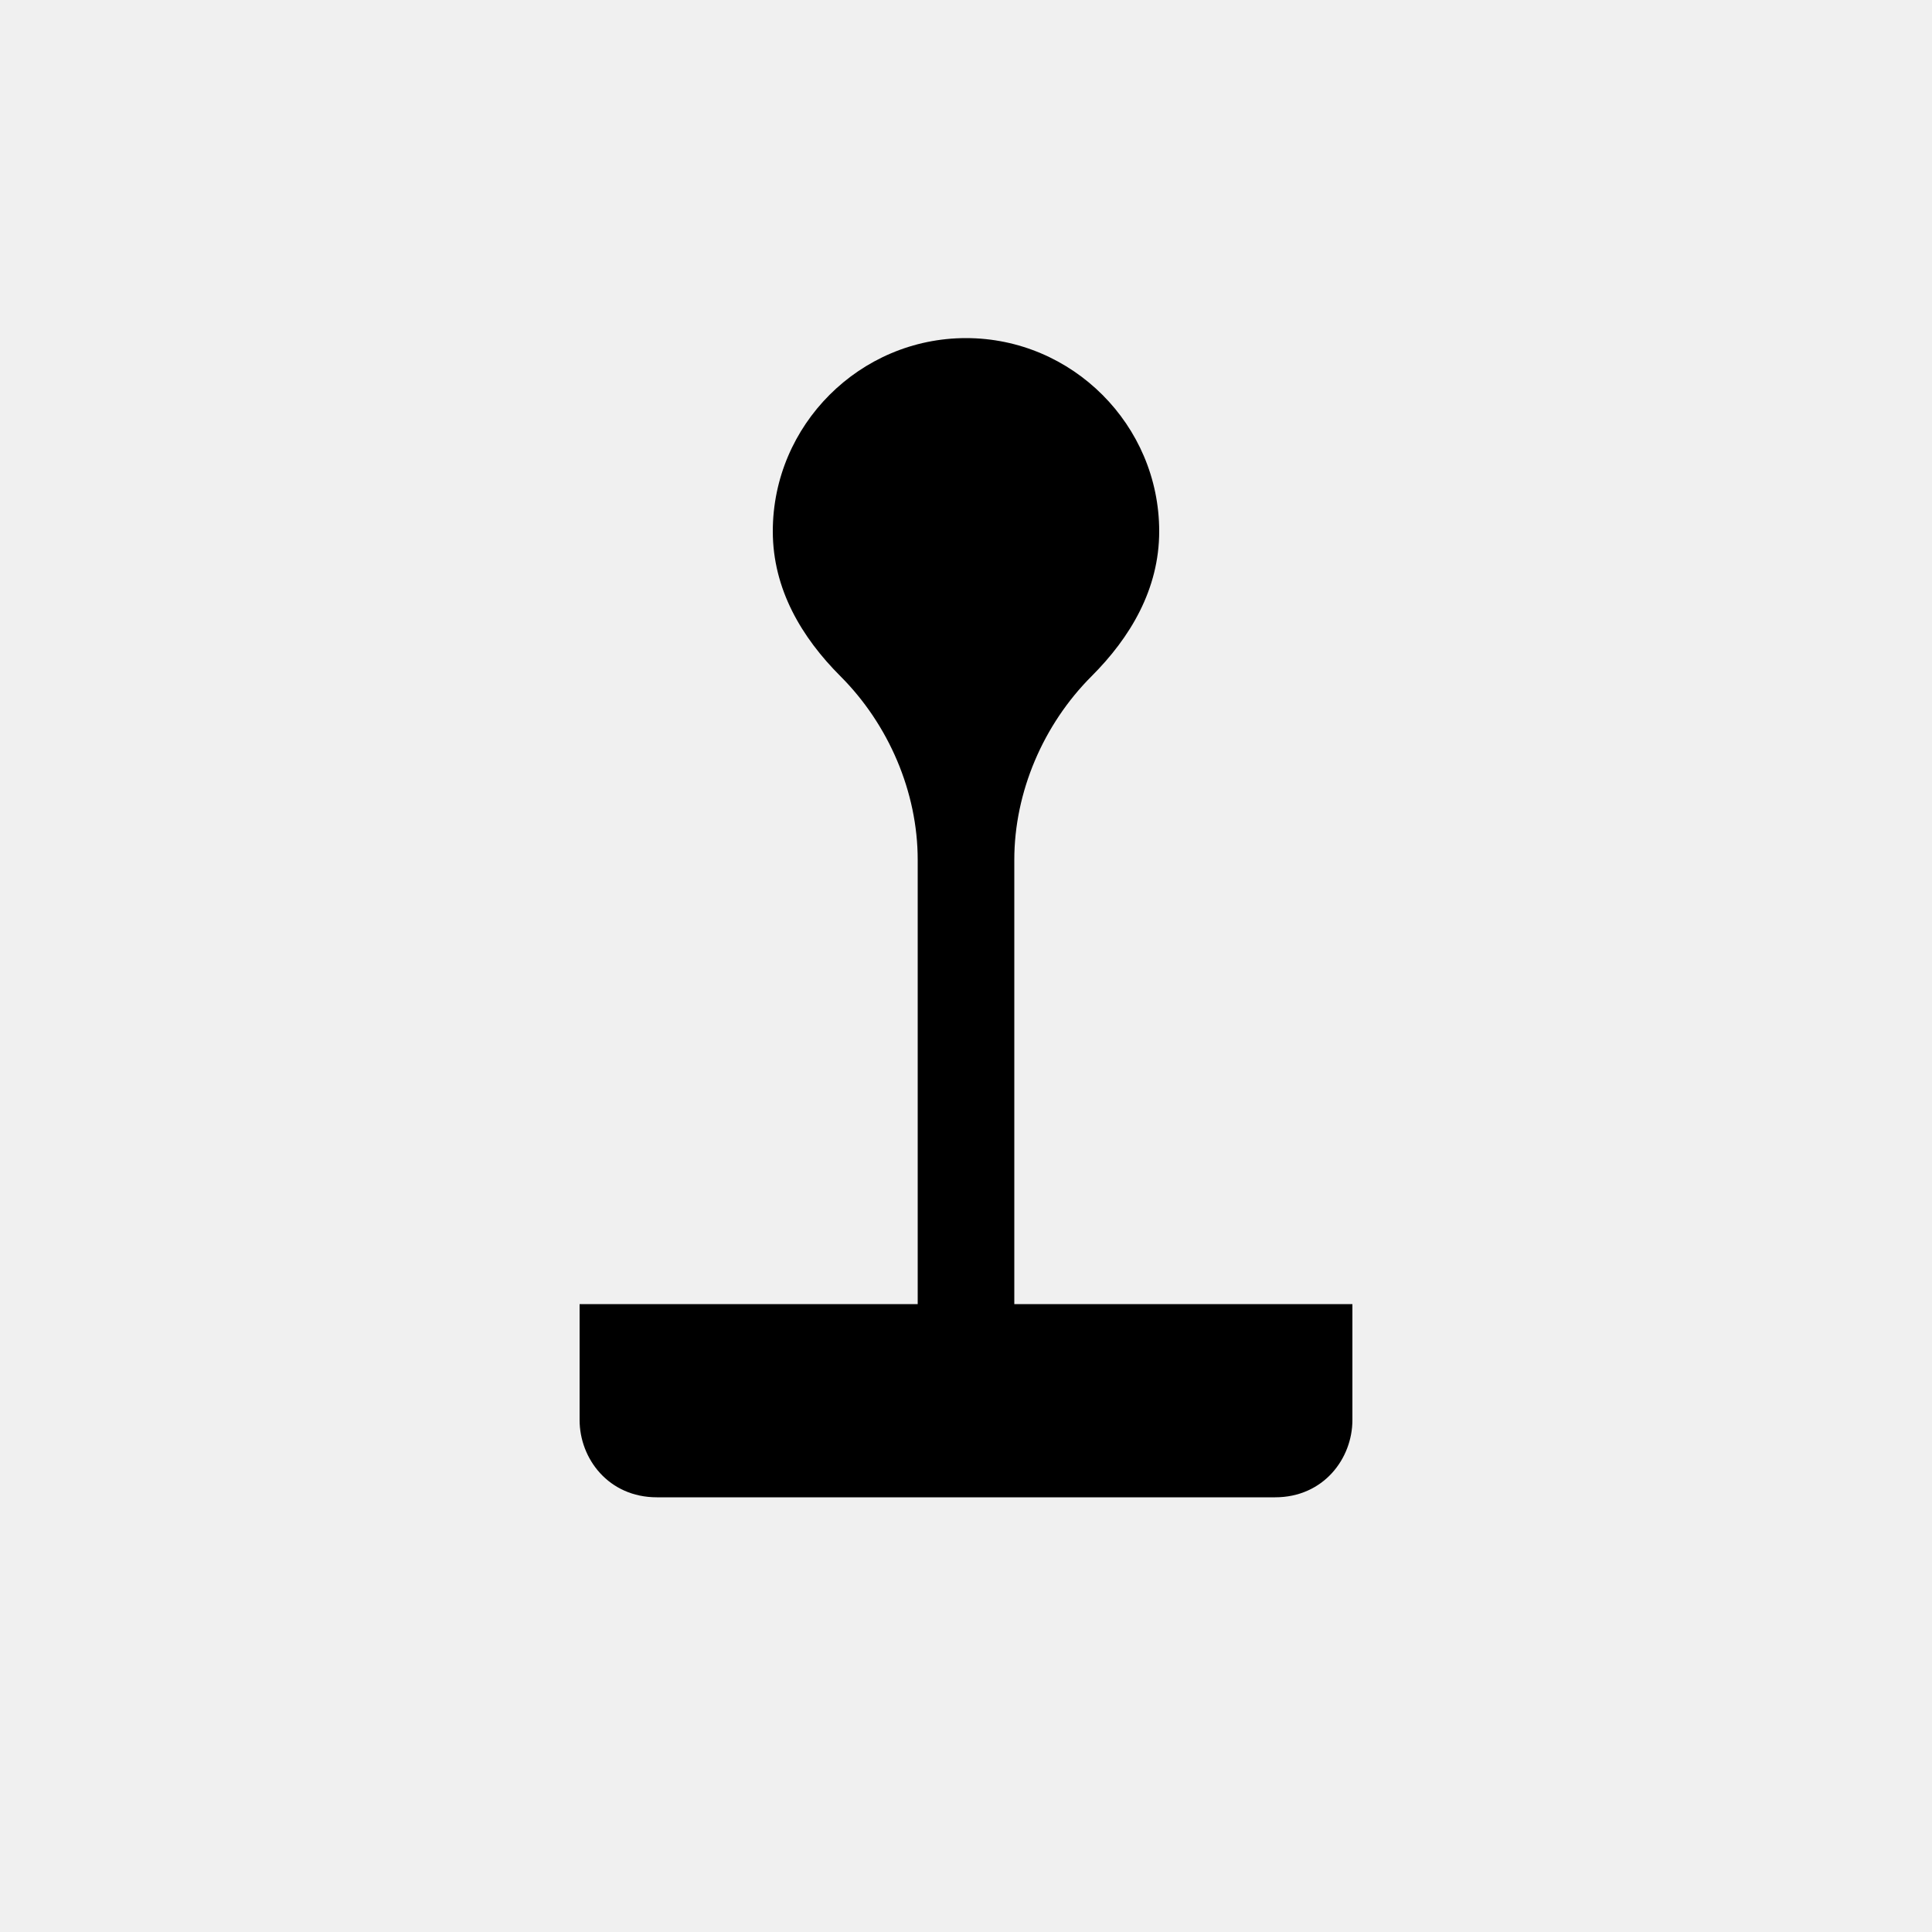
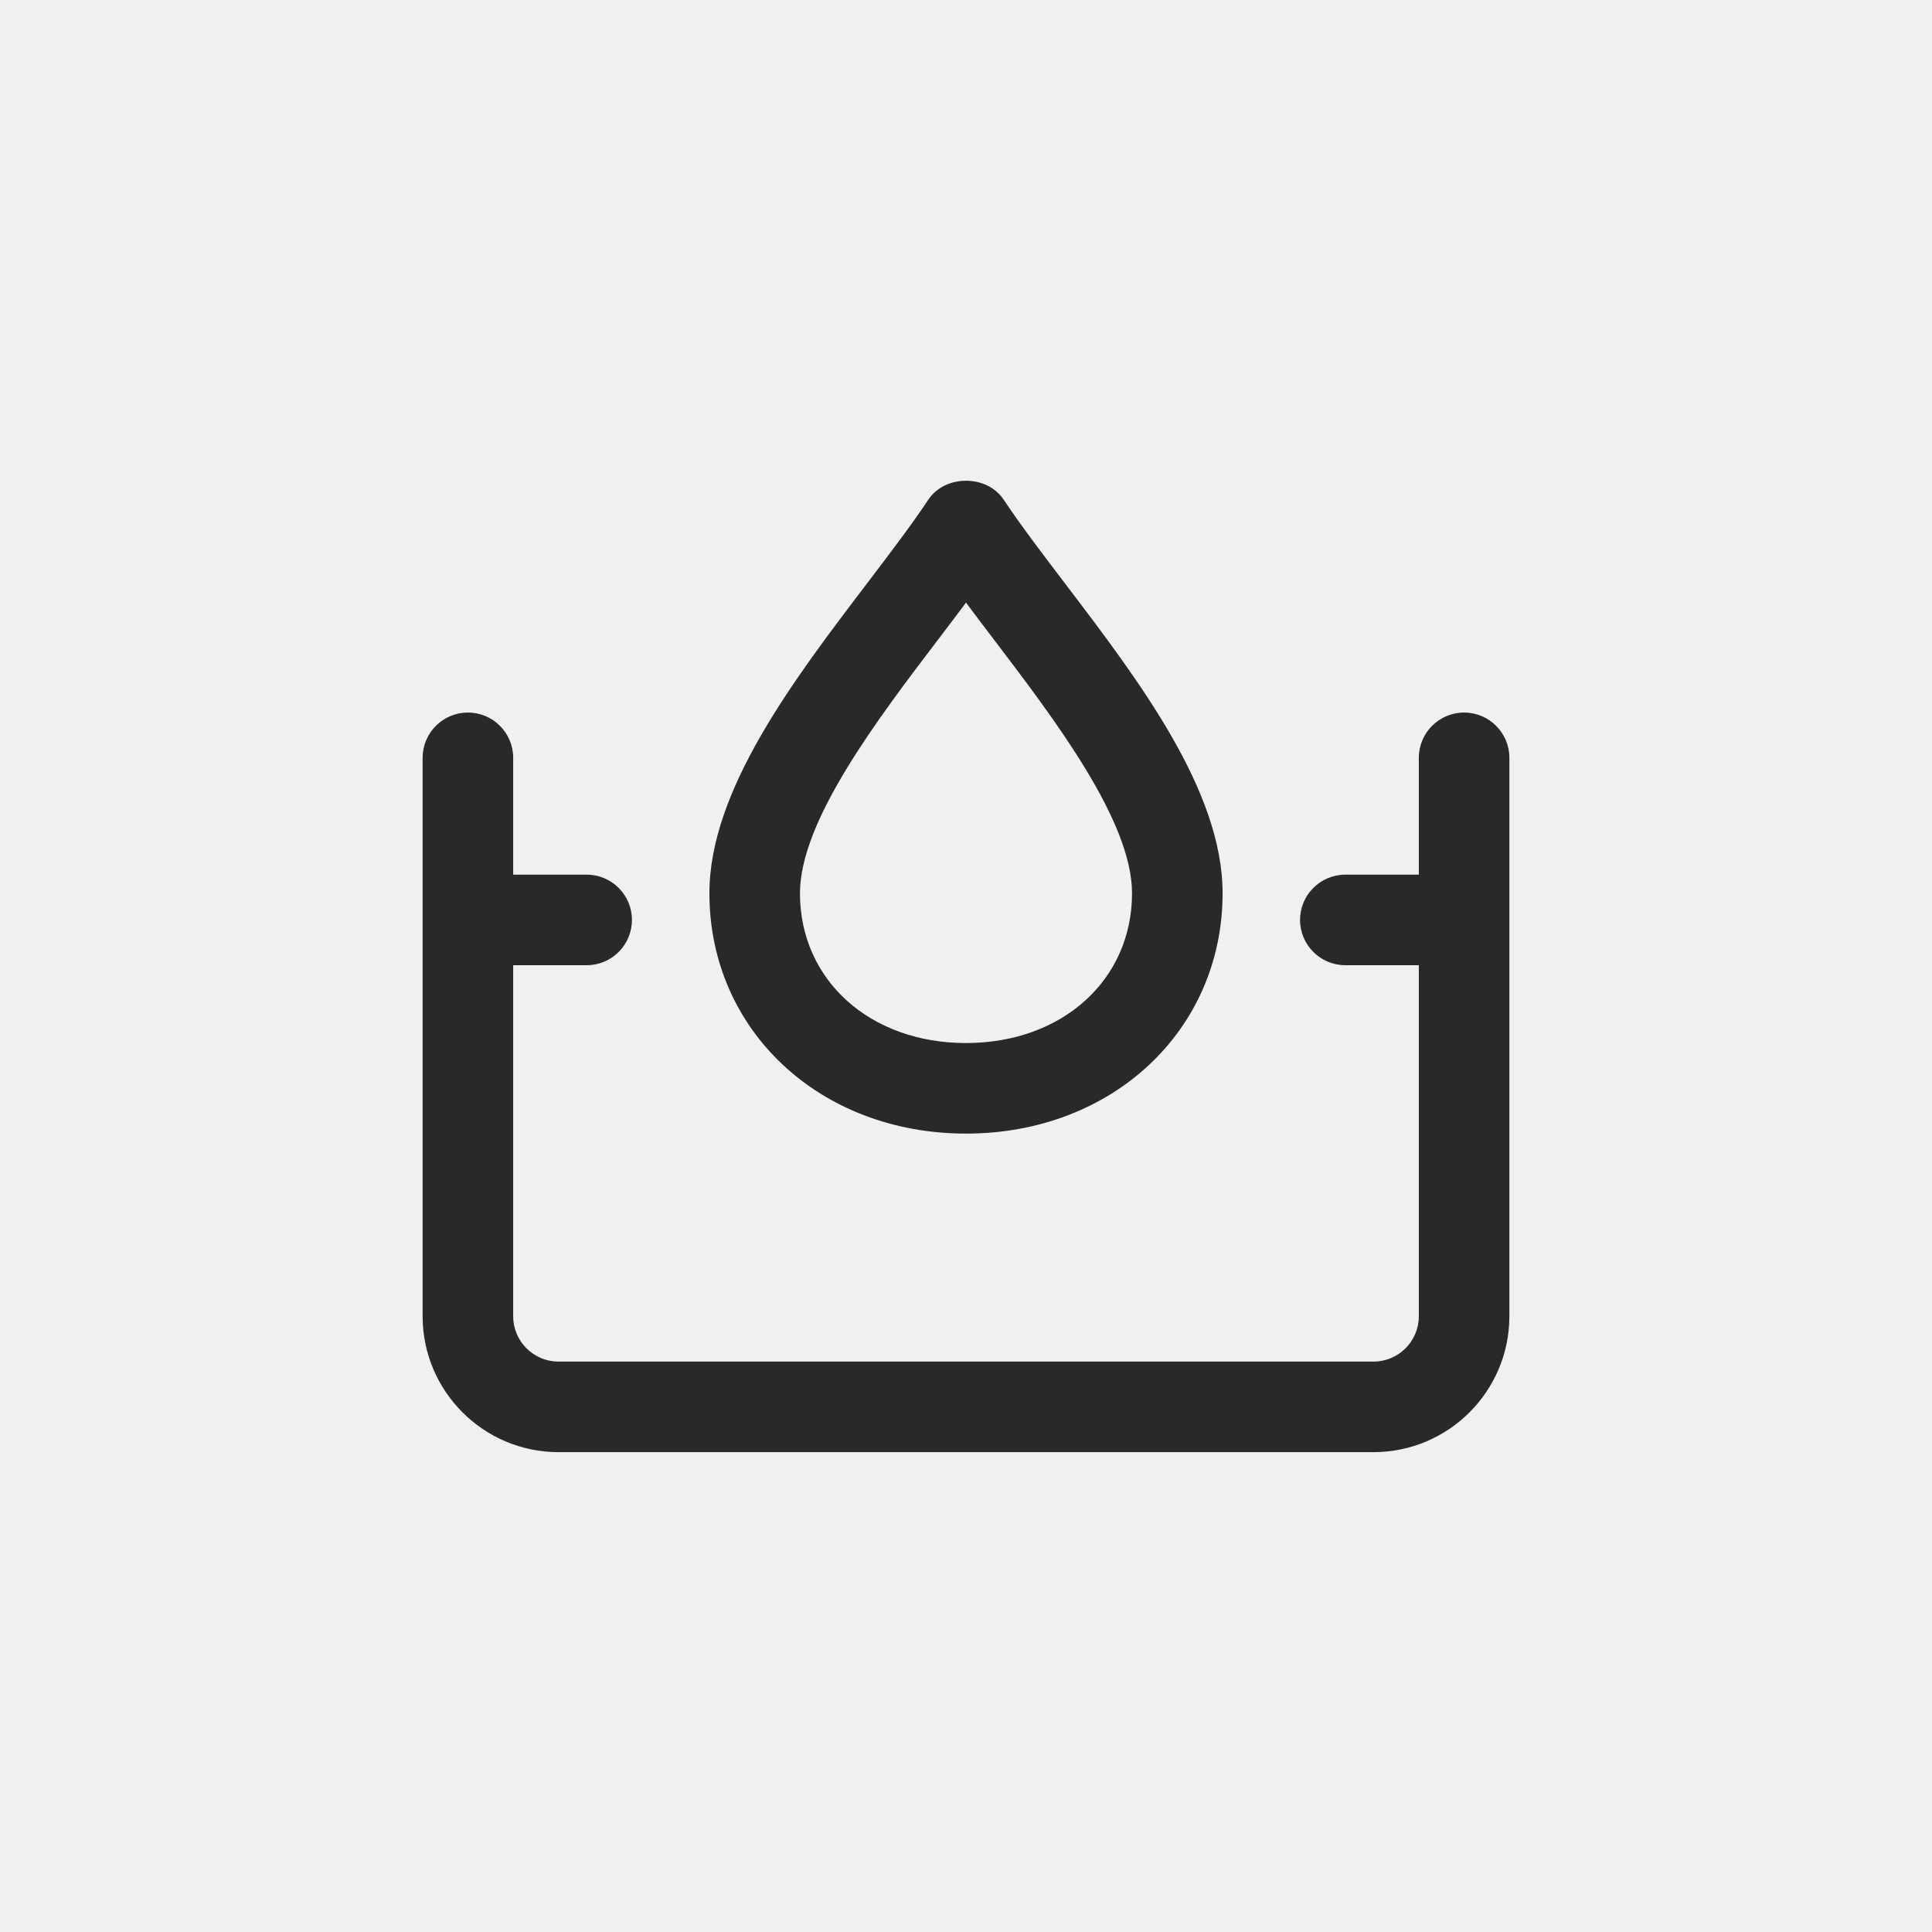
- <svg xmlns="http://www.w3.org/2000/svg" width="20" height="20" viewBox="0 0 20 20" fill="none">
-   <path d="M10 3.5c-1.1 0-2 .9-2 2 0 .6.3 1.1.7 1.5.5.5.8 1.2.8 1.9v5.1c0 .3.2.5.5.5s.5-.2.5-.5v-5.1c0-.7.3-1.4.8-1.9.4-.4.7-.9.7-1.5 0-1.1-.9-2-2-2z" fill="currentColor" />
-   <path d="M6 13.5h8v1.2c0 .4-.3.8-.8.8H6.8c-.5 0-.8-.4-.8-.8v-1.2z" fill="currentColor" />
+ <svg xmlns="http://www.w3.org/2000/svg" width="32" height="32" viewBox="0 0 32 32" fill="none">
+   <g clip-path="url(#clip0_6082_526066)">
+     <mask id="mask0_6082_526066" style="mask-type:alpha" maskUnits="userSpaceOnUse" x="6" y="6" width="20" height="20">
+       <path d="M16 18.776C18.423 18.776 20.25 17.064 20.25 14.795C20.25 13.095 18.863 11.271 17.64 9.664C17.266 9.172 16.909 8.704 16.624 8.276C16.346 7.858 15.654 7.858 15.376 8.276C15.091 8.704 14.734 9.172 14.36 9.664C13.137 11.271 11.75 13.095 11.75 14.795C11.75 17.064 13.577 18.776 16 18.776ZM15.554 10.572C15.707 10.371 15.856 10.174 16 9.981C16.143 10.174 16.293 10.371 16.446 10.572C17.473 11.921 18.75 13.6 18.75 14.795C18.75 16.232 17.593 17.276 16 17.276C14.407 17.276 13.25 16.232 13.25 14.795C13.25 13.6 14.527 11.921 15.554 10.572Z" fill="#292929" />
+       <path d="M24.25 11.802C23.836 11.802 23.5 12.138 23.5 12.552V14.487H22.283C21.869 14.487 21.533 14.823 21.533 15.237C21.533 15.651 21.869 15.987 22.283 15.987H23.5V21.802C23.5 22.215 23.164 22.552 22.75 22.552H9.25C8.836 22.552 8.5 22.215 8.5 21.802V15.987H9.717C10.131 15.987 10.467 15.651 10.467 15.237C10.467 14.823 10.131 14.487 9.717 14.487H8.5V12.552C8.5 12.138 8.164 11.802 7.75 11.802C7.336 11.802 7 12.138 7 12.552V21.802C7 23.042 8.009 24.052 9.25 24.052H22.75C23.991 24.052 25 23.042 25 21.802V12.552C25 12.138 24.664 11.802 24.25 11.802Z" fill="#292929" />
+     </mask>
+     <g mask="url(#mask0_6082_526066)">
+       <rect x="6" y="6" width="20" height="20" fill="#292929" />
+     </g>
+   </g>
+   <defs>
+     <clipPath id="clip0_6082_526066">
+       <rect width="32" height="32" rx="8" fill="white" />
+     </clipPath>
+   </defs>
</svg>
